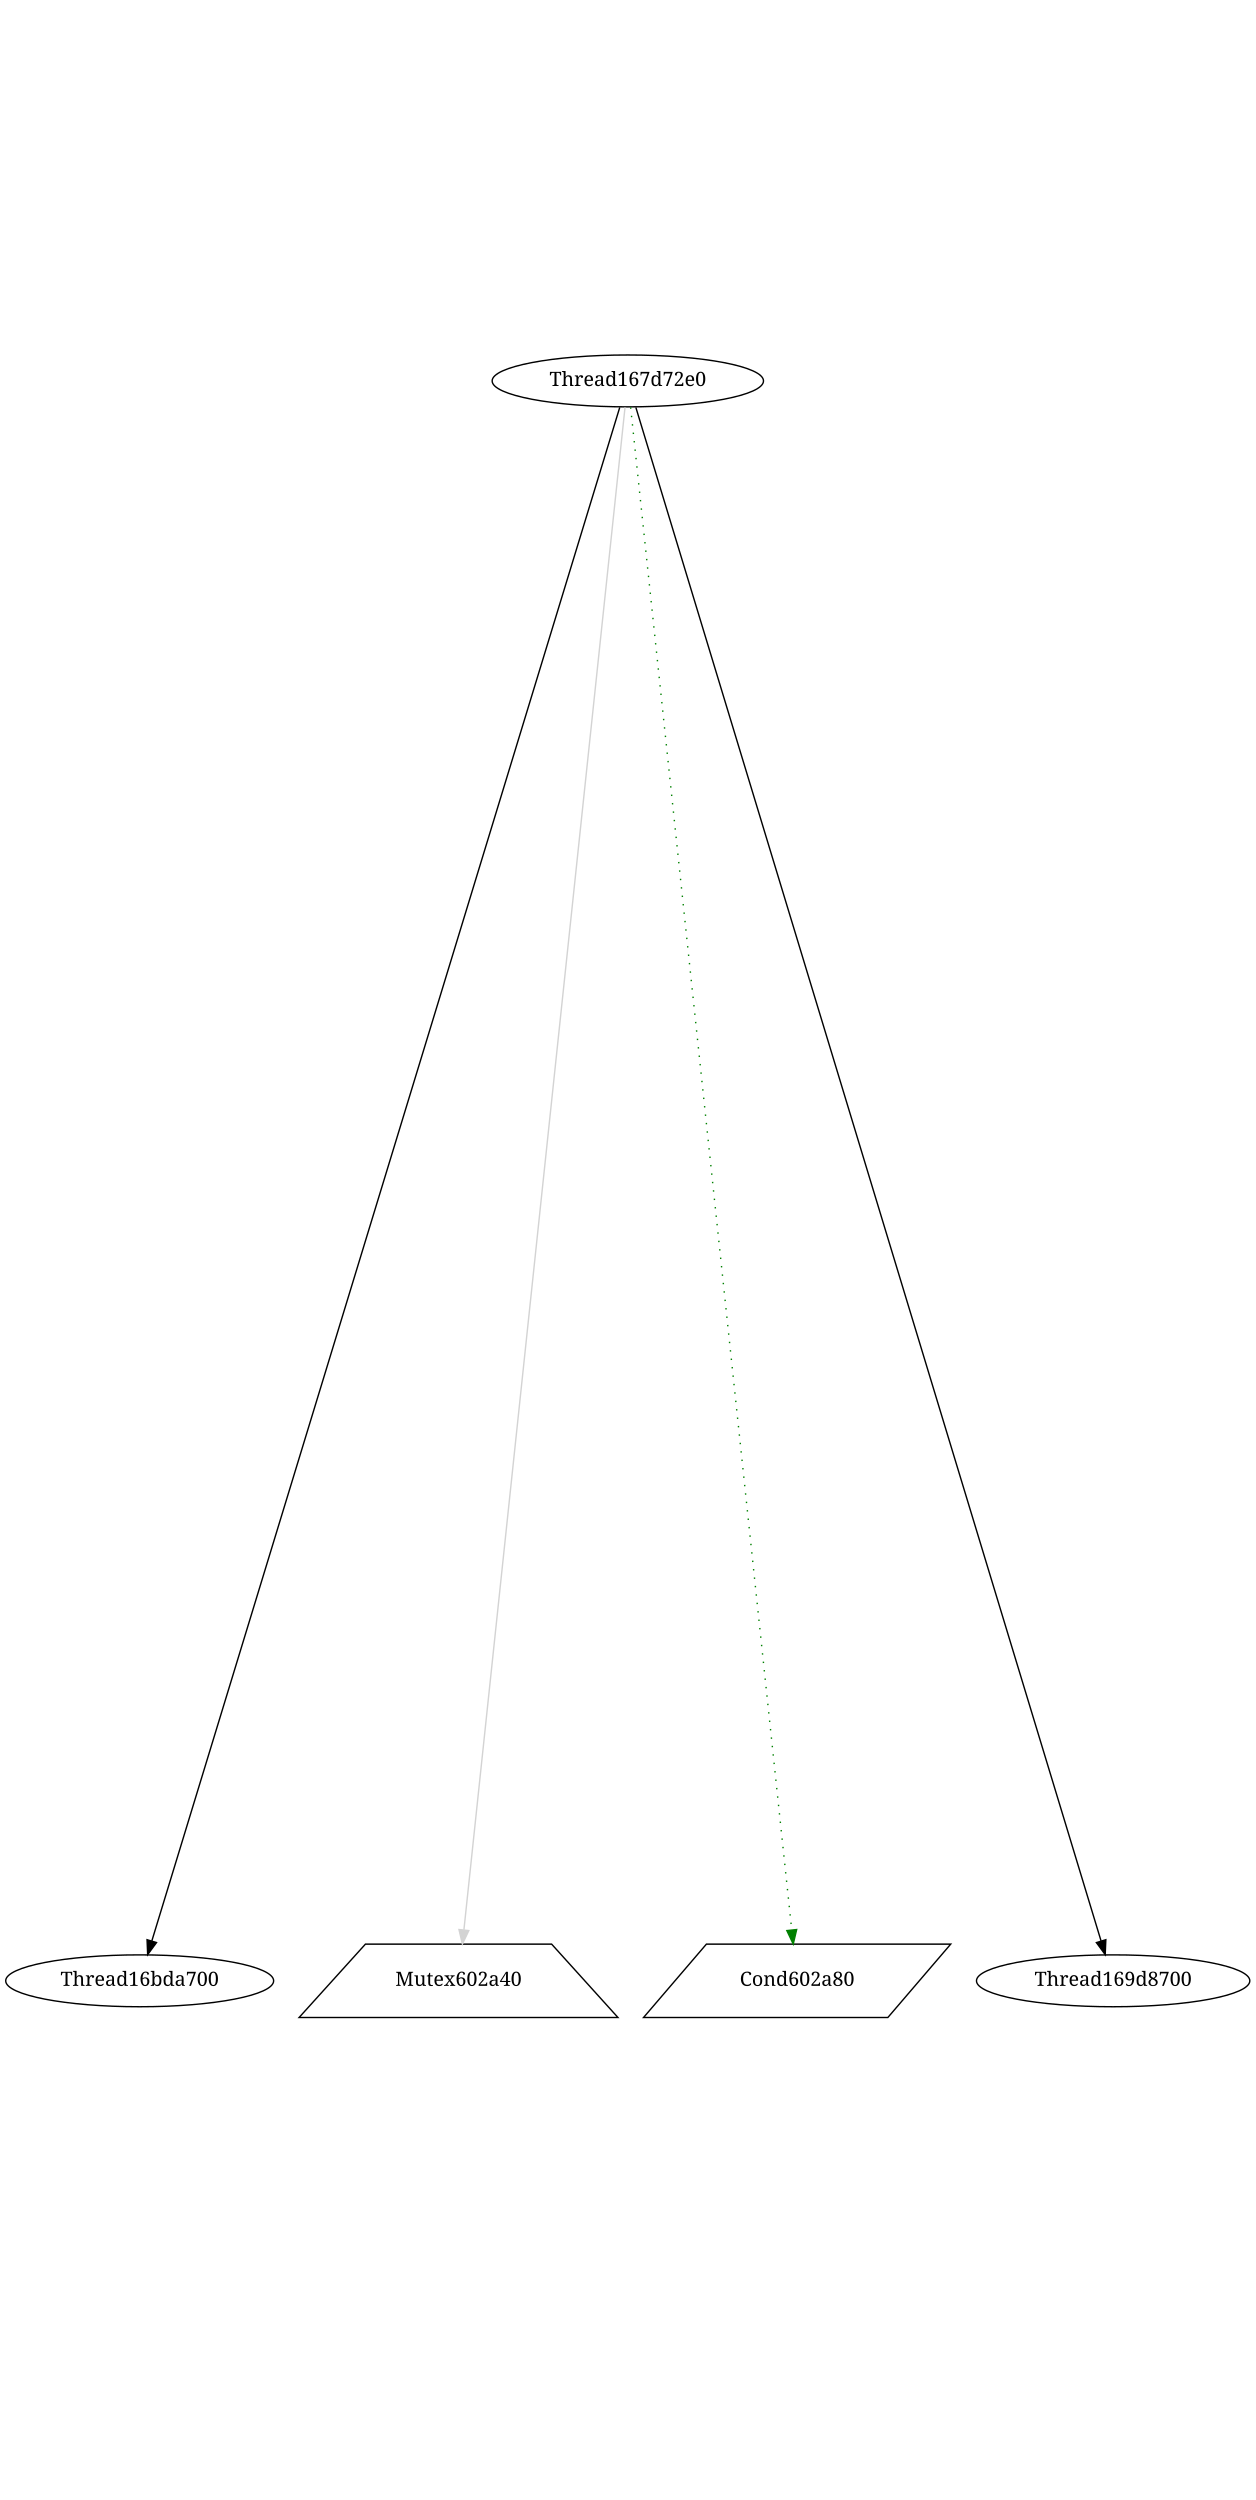
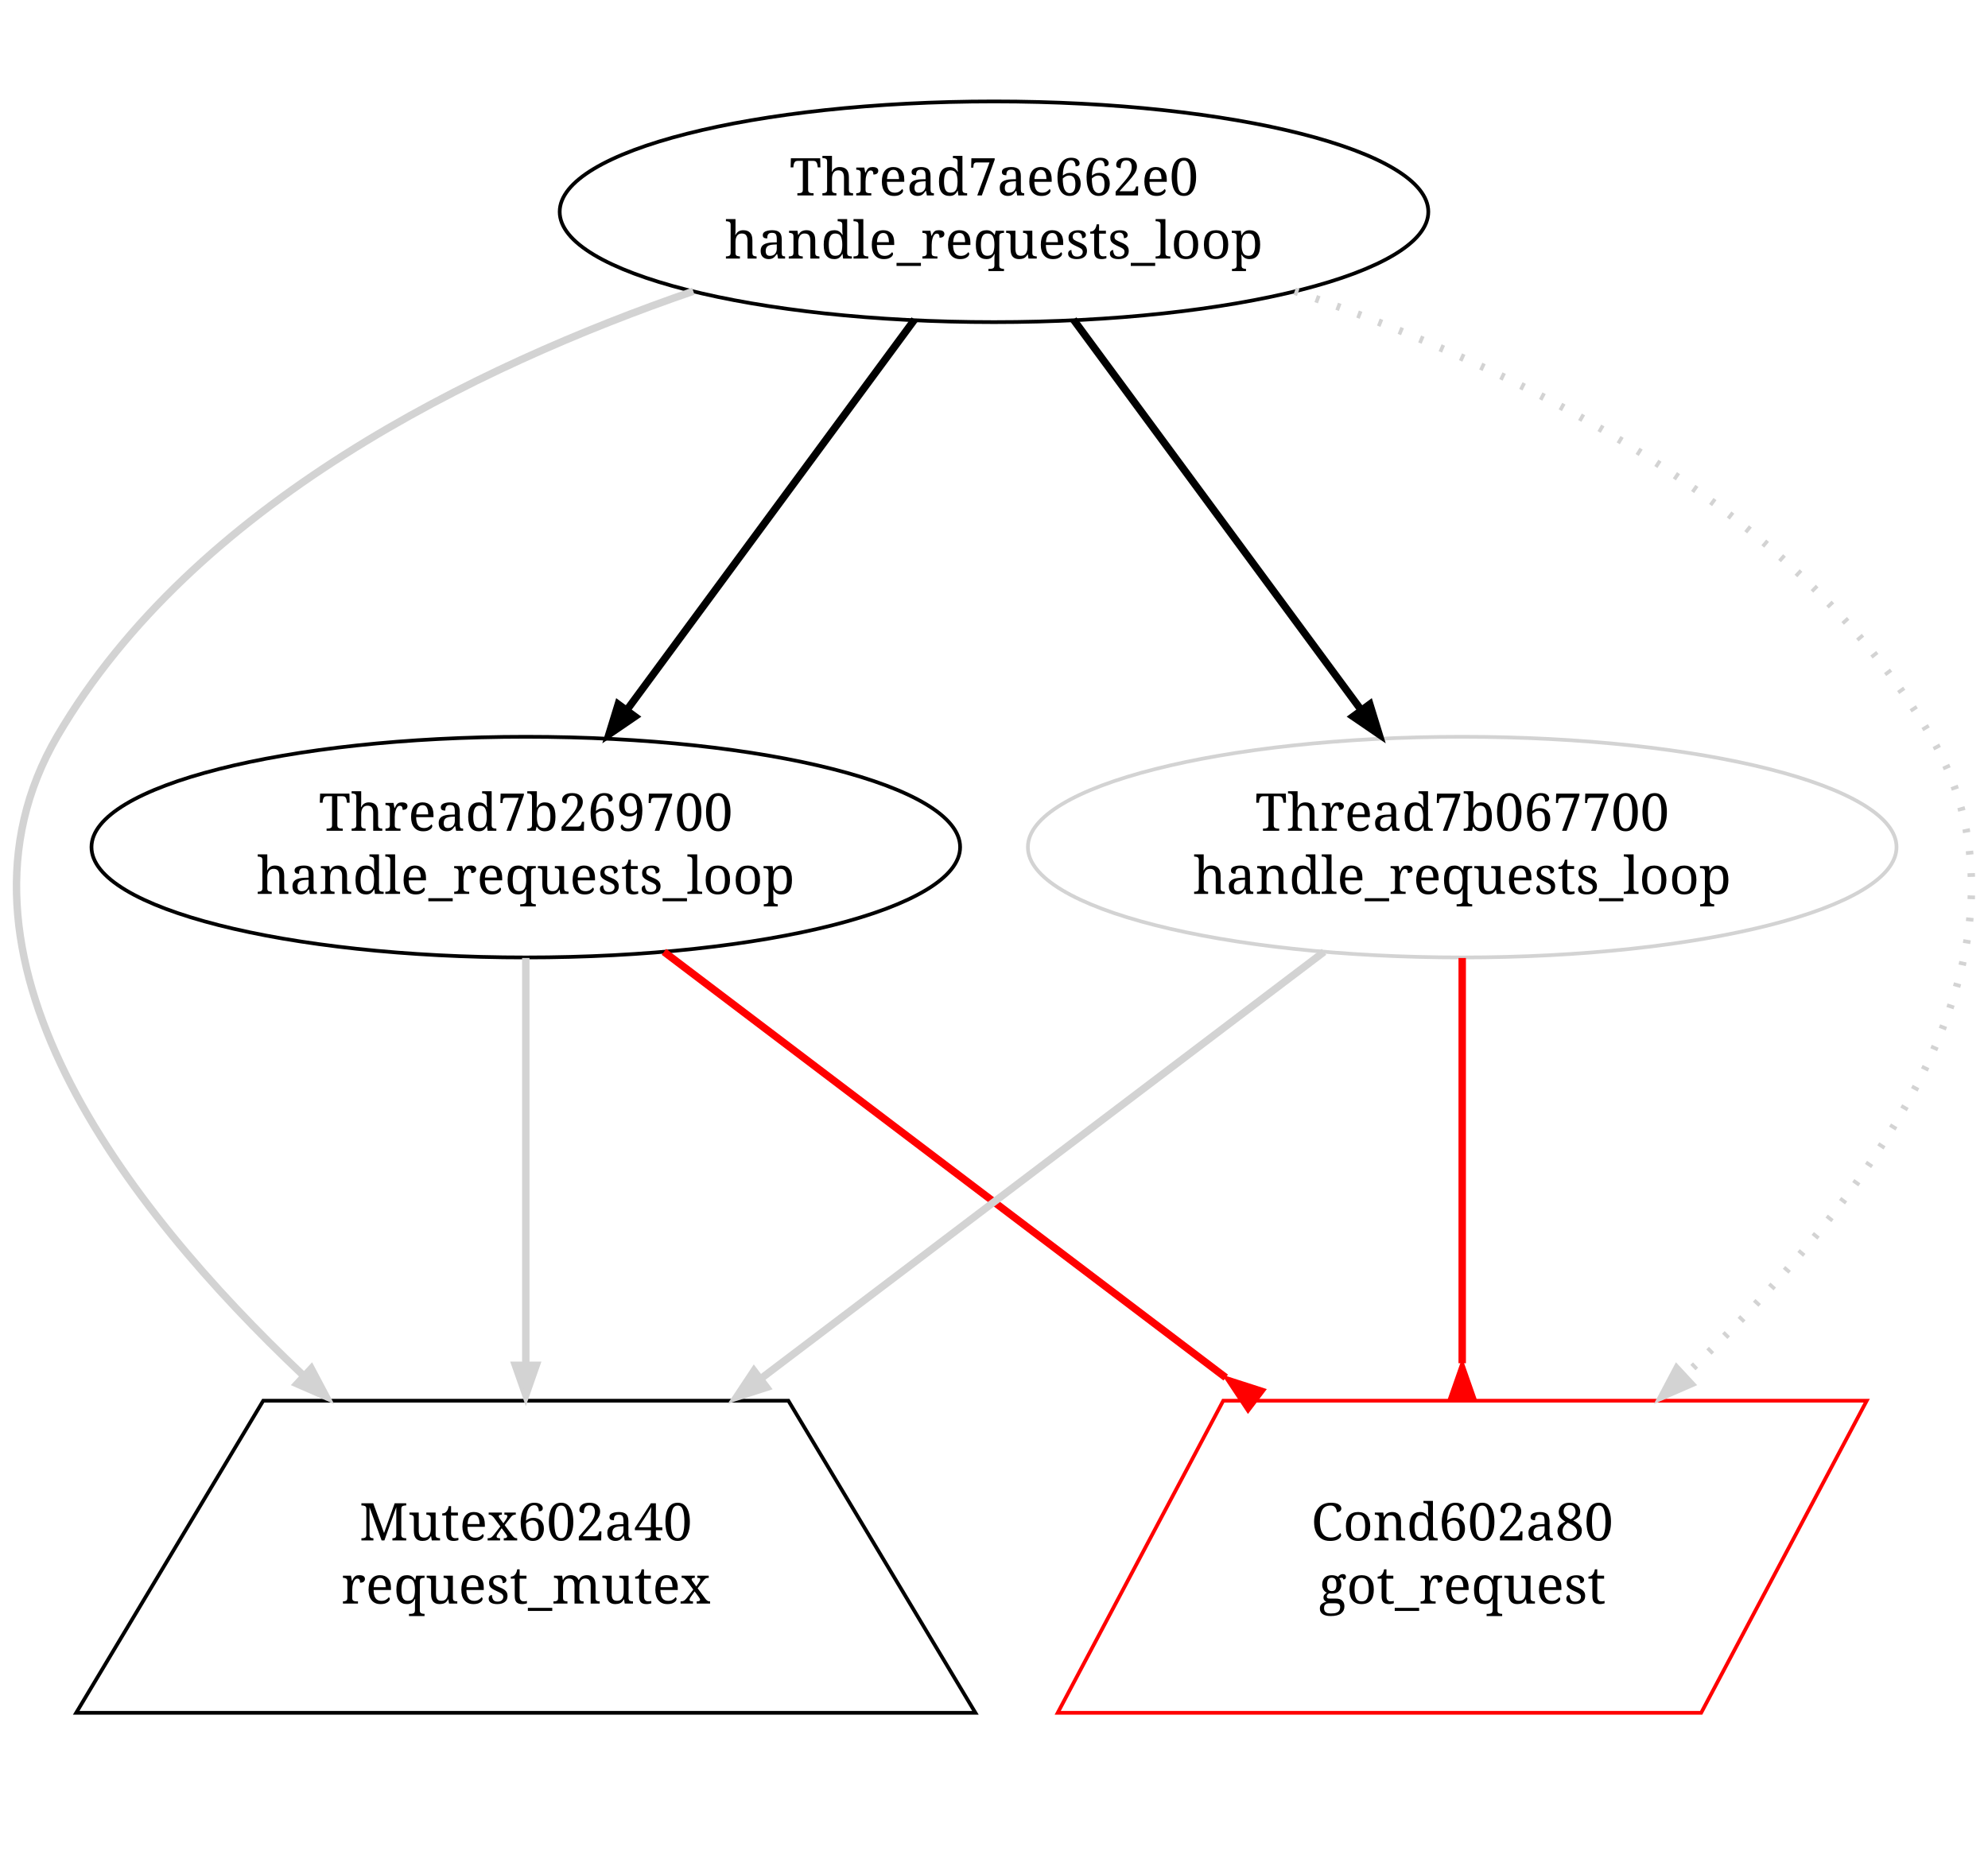
- <svg xmlns="http://www.w3.org/2000/svg" width="890pt" height="1772pt" viewBox="0.00 0.00 890.00 1772.00">
-   <g id="graph1" class="graph" transform="scale(1 1) rotate(0) translate(4 1768)">
-     <polygon fill="white" stroke="white" points="-4,5 -4,-1768 887,-1768 887,5 -4,5" />
+ <svg xmlns="http://www.w3.org/2000/svg" width="535pt" height="498pt" viewBox="0.00 0.00 534.70 498.00">
+   <g id="graph1" class="graph" transform="scale(1 1) rotate(0) translate(4 494)">
+     <polygon fill="white" stroke="white" points="-4,5 -4,-494 531.704,-494 531.704,5 -4,5" />
    <g id="node1" class="node">
-       <ellipse fill="none" stroke="black" cx="95" cy="-364" rx="94.96" ry="18.385" />
-       <text text-anchor="middle" x="95" y="-360.4" font-family="Times Roman,serif" font-size="14.00">Thread16bda700</text>
+       <polygon fill="none" stroke="black" points="208.018,-117 66.686,-117 16.352,-33 258.352,-33 208.018,-117" />
+       <text text-anchor="middle" x="137.352" y="-79.4" font-family="Times Roman,serif" font-size="14.00">Mutex602a40</text>
+       <text text-anchor="middle" x="137.352" y="-62.4" font-family="Times Roman,serif" font-size="14.00">request_mutex</text>
    </g>
    <g id="node2" class="node">
-       <polygon fill="none" stroke="black" points="386.994,-390 255.006,-390 208,-338 434,-338 386.994,-390" />
-       <text text-anchor="middle" x="321" y="-360.4" font-family="Times Roman,serif" font-size="14.00">Mutex602a40</text>
+       <polygon fill="none" stroke="red" points="498.211,-117 325.041,-117 280.493,-33 453.664,-33 498.211,-117" />
+       <text text-anchor="middle" x="389.352" y="-79.4" font-family="Times Roman,serif" font-size="14.00">Cond602a80</text>
+       <text text-anchor="middle" x="389.352" y="-62.4" font-family="Times Roman,serif" font-size="14.00">got_request</text>
    </g>
    <g id="node3" class="node">
-       <polygon fill="none" stroke="black" points="669.859,-390 496.689,-390 452.141,-338 625.311,-338 669.859,-390" />
-       <text text-anchor="middle" x="561" y="-360.4" font-family="Times Roman,serif" font-size="14.00">Cond602a80</text>
-     </g>
-     <g id="node4" class="node">
-       <ellipse fill="none" stroke="black" cx="785" cy="-364" rx="96.874" ry="18.385" />
-       <text text-anchor="middle" x="785" y="-360.4" font-family="Times Roman,serif" font-size="14.00">Thread169d8700</text>
-     </g>
-     <g id="node5" class="node">
-       <ellipse fill="none" stroke="black" cx="441" cy="-1498" rx="96.166" ry="18.385" />
-       <text text-anchor="middle" x="441" y="-1494.4" font-family="Times Roman,serif" font-size="14.00">Thread167d72e0</text>
+       <ellipse fill="none" stroke="black" cx="263.352" cy="-437" rx="116.88" ry="29.698" />
+       <text text-anchor="middle" x="263.352" y="-441.4" font-family="Times Roman,serif" font-size="14.00">Thread7ae662e0</text>
+       <text text-anchor="middle" x="263.352" y="-424.4" font-family="Times Roman,serif" font-size="14.00">handle_requests_loop</text>
    </g>
    <g id="edge2" class="edge">
-       <path fill="none" stroke="black" d="M435.283,-1479.26C394.874,-1346.82 152.503,-552.464 103.597,-392.178" />
-       <polygon fill="black" stroke="black" points="106.926,-391.094 100.66,-382.551 100.231,-393.137 106.926,-391.094" />
+       <path fill="none" stroke="lightgray" stroke-width="2" d="M182.434,-415.62C123.56,-395.359 47.995,-358.491 11.352,-296 -23.107,-237.233 29.703,-169.051 77.127,-124.135" />
+       <polygon fill="lightgray" stroke="lightgray" points="79.727,-126.498 84.678,-117.131 74.966,-121.365 79.727,-126.498" />
    </g>
    <g id="edge4" class="edge">
-       <path fill="none" stroke="lightgray" d="M439.017,-1479.26C425.221,-1348.88 343.541,-577.008 324.821,-400.11" />
-       <polygon fill="lightgray" stroke="lightgray" points="328.287,-399.6 323.754,-390.024 321.326,-400.337 328.287,-399.6" />
+       <path fill="none" stroke="lightgray" stroke-width="2" stroke-dasharray="1,5" d="M344.27,-415.62C403.144,-395.359 478.71,-358.491 515.352,-296 549.811,-237.233 497.002,-169.051 449.577,-124.135" />
+       <polygon fill="lightgray" stroke="lightgray" points="451.738,-121.365 442.026,-117.131 446.978,-126.498 451.738,-121.365" />
+     </g>
+     <g id="node7" class="node">
+       <ellipse fill="none" stroke="black" cx="137.352" cy="-266" rx="116.88" ry="29.698" />
+       <text text-anchor="middle" x="137.352" y="-270.4" font-family="Times Roman,serif" font-size="14.00">Thread7b269700</text>
+       <text text-anchor="middle" x="137.352" y="-253.4" font-family="Times Roman,serif" font-size="14.00">handle_requests_loop</text>
    </g>
    <g id="edge6" class="edge">
-       <path fill="none" stroke="green" stroke-dasharray="1,5" d="M442.983,-1479.26C456.779,-1348.88 538.459,-577.008 557.179,-400.11" />
-       <polygon fill="green" stroke="green" points="560.674,-400.337 558.246,-390.024 553.713,-399.6 560.674,-400.337" />
+       <path fill="none" stroke="black" stroke-width="2" d="M241.978,-407.992C220.709,-379.127 187.982,-334.712 164.802,-303.253" />
+       <polygon fill="black" stroke="black" points="167.581,-301.124 158.831,-295.15 161.946,-305.277 167.581,-301.124" />
+     </g>
+     <g id="node9" class="node">
+       <ellipse fill="none" stroke="lightgray" cx="389.352" cy="-266" rx="116.88" ry="29.698" />
+       <text text-anchor="middle" x="389.352" y="-270.4" font-family="Times Roman,serif" font-size="14.00">Thread7b067700</text>
+       <text text-anchor="middle" x="389.352" y="-253.4" font-family="Times Roman,serif" font-size="14.00">handle_requests_loop</text>
    </g>
    <g id="edge8" class="edge">
-       <path fill="none" stroke="black" d="M446.684,-1479.26C486.859,-1346.82 727.829,-552.464 776.452,-392.178" />
-       <polygon fill="black" stroke="black" points="779.819,-393.136 779.373,-382.551 773.12,-391.104 779.819,-393.136" />
+       <path fill="none" stroke="black" stroke-width="2" d="M284.726,-407.992C305.996,-379.127 338.722,-334.712 361.902,-303.253" />
+       <polygon fill="black" stroke="black" points="364.759,-305.277 367.873,-295.15 359.123,-301.124 364.759,-305.277" />
+     </g>
+     <g id="edge10" class="edge">
+       <path fill="none" stroke="lightgray" stroke-width="2" d="M137.352,-236.156C137.352,-207.031 137.352,-162.114 137.352,-127.092" />
+       <polygon fill="lightgray" stroke="lightgray" points="140.852,-127.034 137.352,-117.034 133.852,-127.034 140.852,-127.034" />
+     </g>
+     <g id="edge12" class="edge">
+       <path fill="none" stroke="red" stroke-width="2" d="M174.536,-237.817C214.269,-207.702 277.976,-159.416 325.713,-123.234" />
+       <polygon fill="red" stroke="red" points="335.945,-119.871 325.861,-123.122 331.716,-114.293 335.945,-119.871" />
+     </g>
+     <g id="edge14" class="edge">
+       <path fill="none" stroke="lightgray" stroke-width="2" d="M352.169,-237.817C312.436,-207.702 248.729,-159.416 200.991,-123.234" />
+       <polygon fill="lightgray" stroke="lightgray" points="202.958,-120.333 192.874,-117.082 198.729,-125.912 202.958,-120.333" />
+     </g>
+     <g id="edge16" class="edge">
+       <path fill="none" stroke="red" stroke-width="2" d="M389.352,-236.156C389.352,-207.031 389.352,-162.114 389.352,-127.092" />
+       <polygon fill="red" stroke="red" points="392.852,-117.034 389.352,-127.034 385.852,-117.034 392.852,-117.034" />
    </g>
  </g>
</svg>
